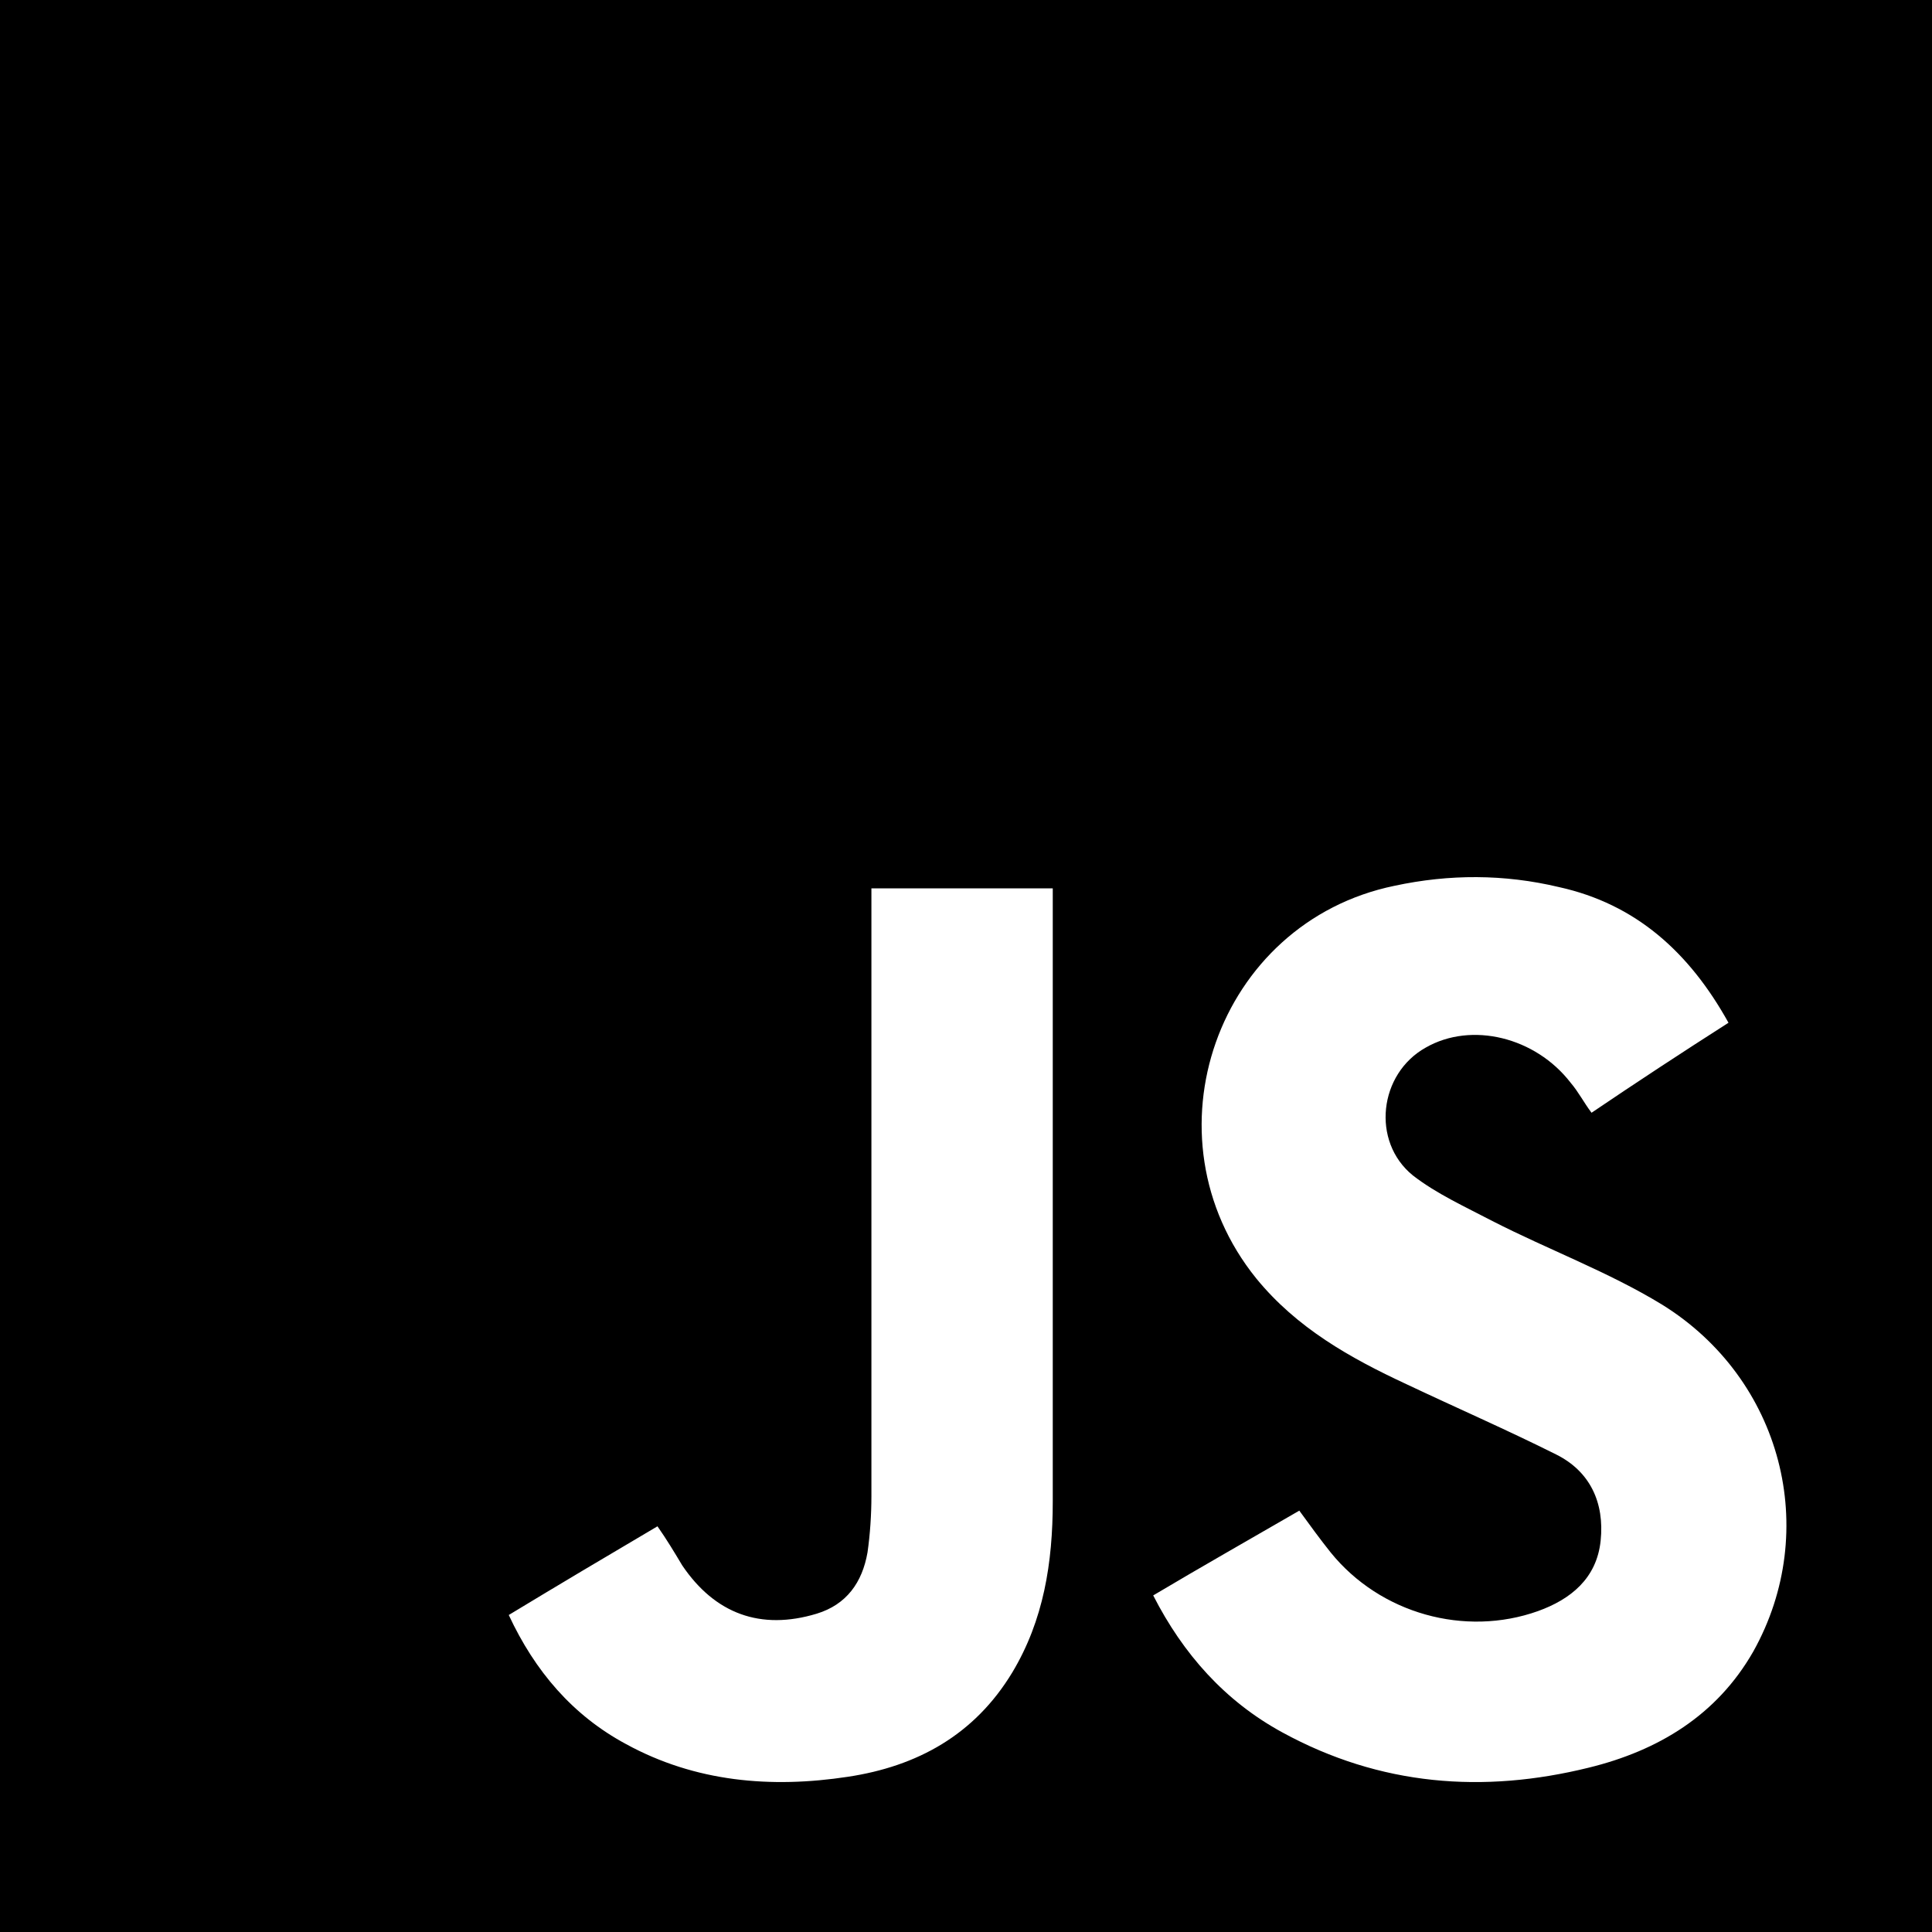
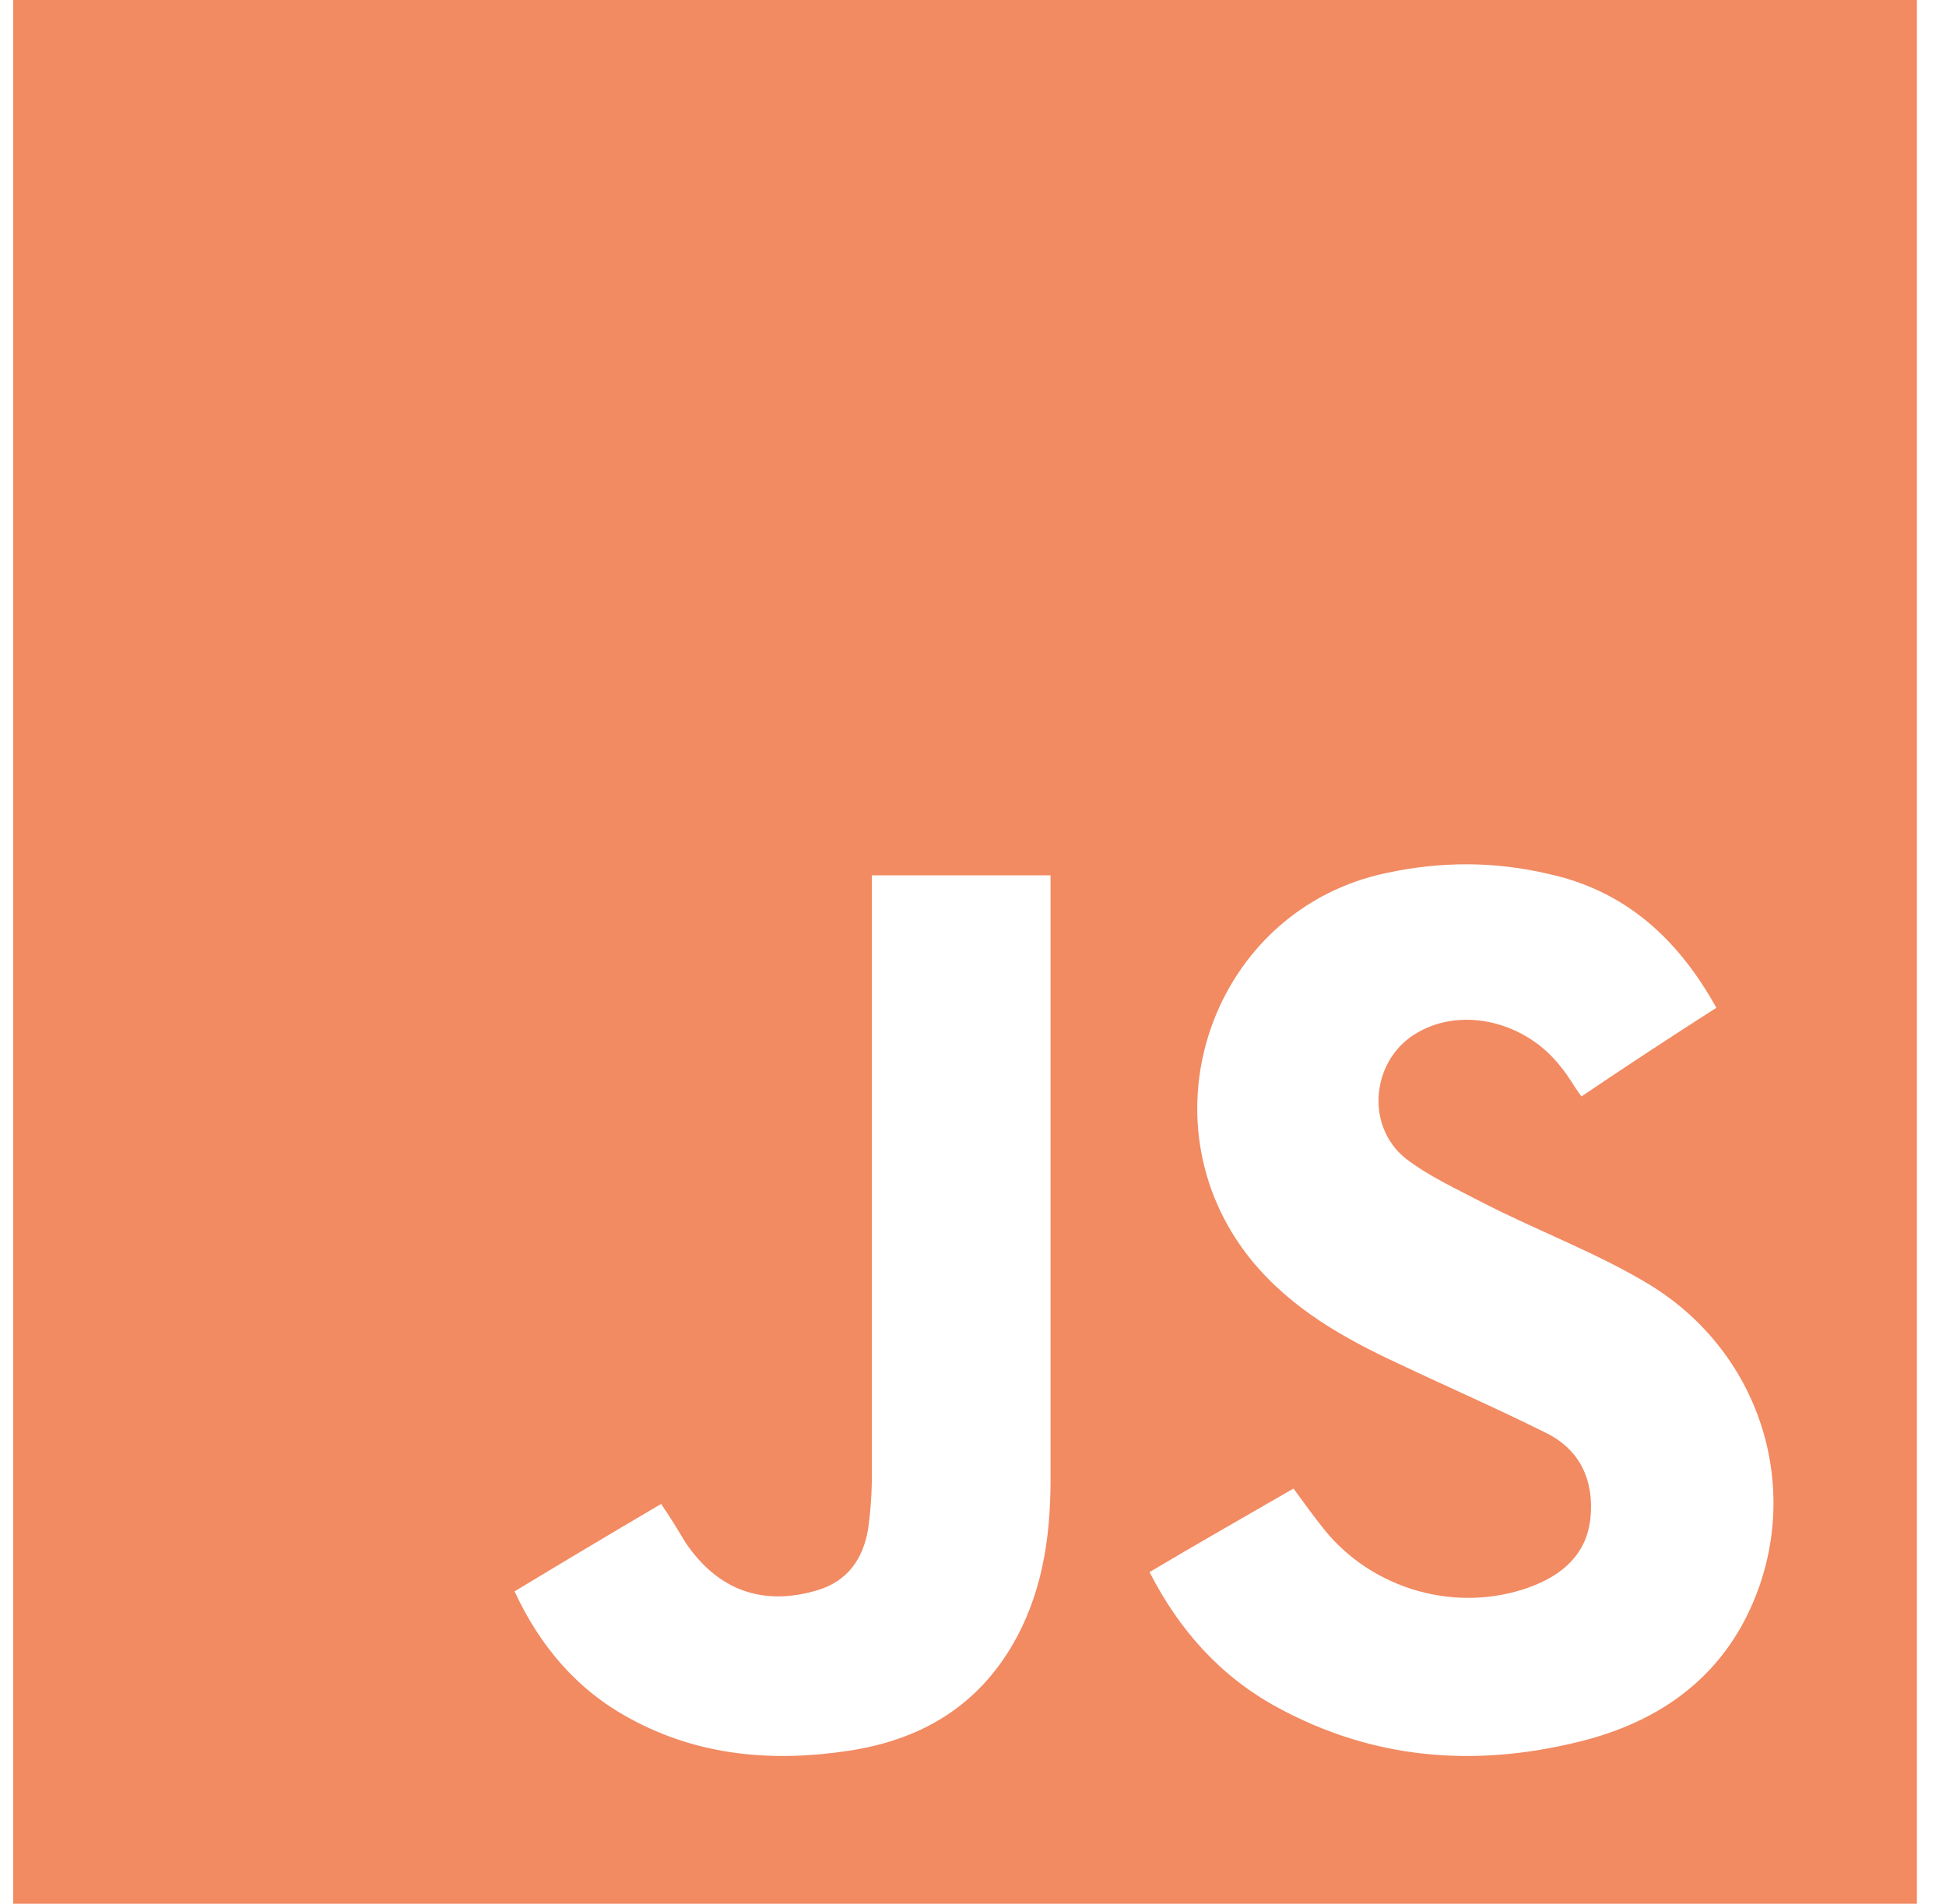
- <svg xmlns="http://www.w3.org/2000/svg" width="75" height="75" viewBox="0 0 75 75" fill="none">
-   <path d="M0 0C25.017 0 49.983 0 75 0C75 25.017 75 50.034 75 75C50.034 75 25.017 75 0 75C0 49.932 0 24.966 0 0ZM67.1 39.703C65.581 36.968 63.504 35.094 60.517 34.436C58.39 33.93 56.263 33.93 54.136 34.386C47.248 35.803 44.311 44.109 48.768 49.629C50.338 51.553 52.414 52.718 54.592 53.731C56.516 54.642 58.491 55.503 60.415 56.465C61.732 57.124 62.289 58.339 62.137 59.808C61.985 61.276 60.972 62.086 59.706 62.542C56.87 63.555 53.579 62.644 51.654 60.263C51.249 59.757 50.844 59.2 50.439 58.643C48.514 59.757 46.641 60.82 44.767 61.934C45.932 64.213 47.552 66.037 49.781 67.252C53.579 69.328 57.579 69.632 61.681 68.619C64.365 67.961 66.644 66.594 68.062 64.112C70.695 59.402 69.176 53.528 64.517 50.642C62.441 49.375 60.111 48.514 57.934 47.4C56.87 46.843 55.756 46.337 54.845 45.628C53.224 44.311 53.528 41.678 55.351 40.665C57.124 39.652 59.605 40.26 60.972 42.032C61.276 42.387 61.479 42.792 61.783 43.197C63.504 42.032 65.277 40.868 67.1 39.703ZM19.75 62.694C20.763 64.872 22.232 66.594 24.308 67.708C26.992 69.176 29.929 69.429 32.917 68.974C35.601 68.569 37.829 67.353 39.298 64.922C40.513 62.897 40.868 60.669 40.868 58.288C40.868 50.591 40.868 42.893 40.868 35.196C40.868 34.993 40.868 34.74 40.868 34.487C38.487 34.487 36.209 34.487 33.828 34.487C33.828 34.791 33.828 35.044 33.828 35.348C33.828 42.944 33.828 50.489 33.828 58.086C33.828 58.795 33.778 59.554 33.677 60.263C33.474 61.428 32.866 62.289 31.702 62.644C29.524 63.302 27.752 62.644 26.485 60.77C26.182 60.263 25.878 59.757 25.523 59.251C23.548 60.415 21.674 61.529 19.75 62.694Z" fill="black" />
+ <svg xmlns="http://www.w3.org/2000/svg" width="46" height="45" viewBox="0 0 46 45" fill="none">
+   <path d="M0.312 0C15.323 0 30.302 0 45.312 0C45.312 15.01 45.312 30.02 45.312 45C30.333 45 15.323 45 0.312 45C0.312 29.959 0.312 14.98 0.312 0ZM40.572 23.822C39.661 22.181 38.415 21.057 36.622 20.662C35.346 20.358 34.07 20.358 32.794 20.631C28.662 21.482 26.899 26.465 29.573 29.777C30.515 30.932 31.761 31.631 33.067 32.238C34.222 32.785 35.407 33.302 36.562 33.879C37.352 34.274 37.686 35.003 37.595 35.885C37.504 36.766 36.896 37.252 36.136 37.525C34.435 38.133 32.46 37.586 31.305 36.158C31.062 35.854 30.819 35.52 30.576 35.186C29.421 35.854 28.297 36.492 27.173 37.161C27.872 38.528 28.844 39.622 30.181 40.351C32.46 41.597 34.86 41.779 37.321 41.172C38.932 40.776 40.299 39.956 41.15 38.467C42.73 35.642 41.818 32.117 39.023 30.385C37.777 29.625 36.379 29.109 35.073 28.44C34.435 28.106 33.766 27.802 33.219 27.377C32.247 26.587 32.429 25.007 33.523 24.399C34.587 23.791 36.075 24.156 36.896 25.219C37.078 25.432 37.2 25.675 37.382 25.918C38.415 25.219 39.479 24.521 40.572 23.822ZM12.163 37.617C12.77 38.923 13.652 39.956 14.897 40.625C16.508 41.506 18.27 41.658 20.063 41.384C21.673 41.141 23.01 40.412 23.891 38.953C24.62 37.738 24.833 36.401 24.833 34.973C24.833 30.355 24.833 25.736 24.833 21.117C24.833 20.996 24.833 20.844 24.833 20.692C23.405 20.692 22.038 20.692 20.61 20.692C20.61 20.874 20.61 21.026 20.61 21.209C20.61 25.766 20.61 30.294 20.61 34.852C20.61 35.277 20.579 35.733 20.518 36.158C20.397 36.857 20.032 37.373 19.333 37.586C18.027 37.981 16.963 37.586 16.204 36.462C16.021 36.158 15.839 35.854 15.627 35.55C14.441 36.249 13.317 36.918 12.163 37.617Z" fill="#F28A62" />
</svg>
